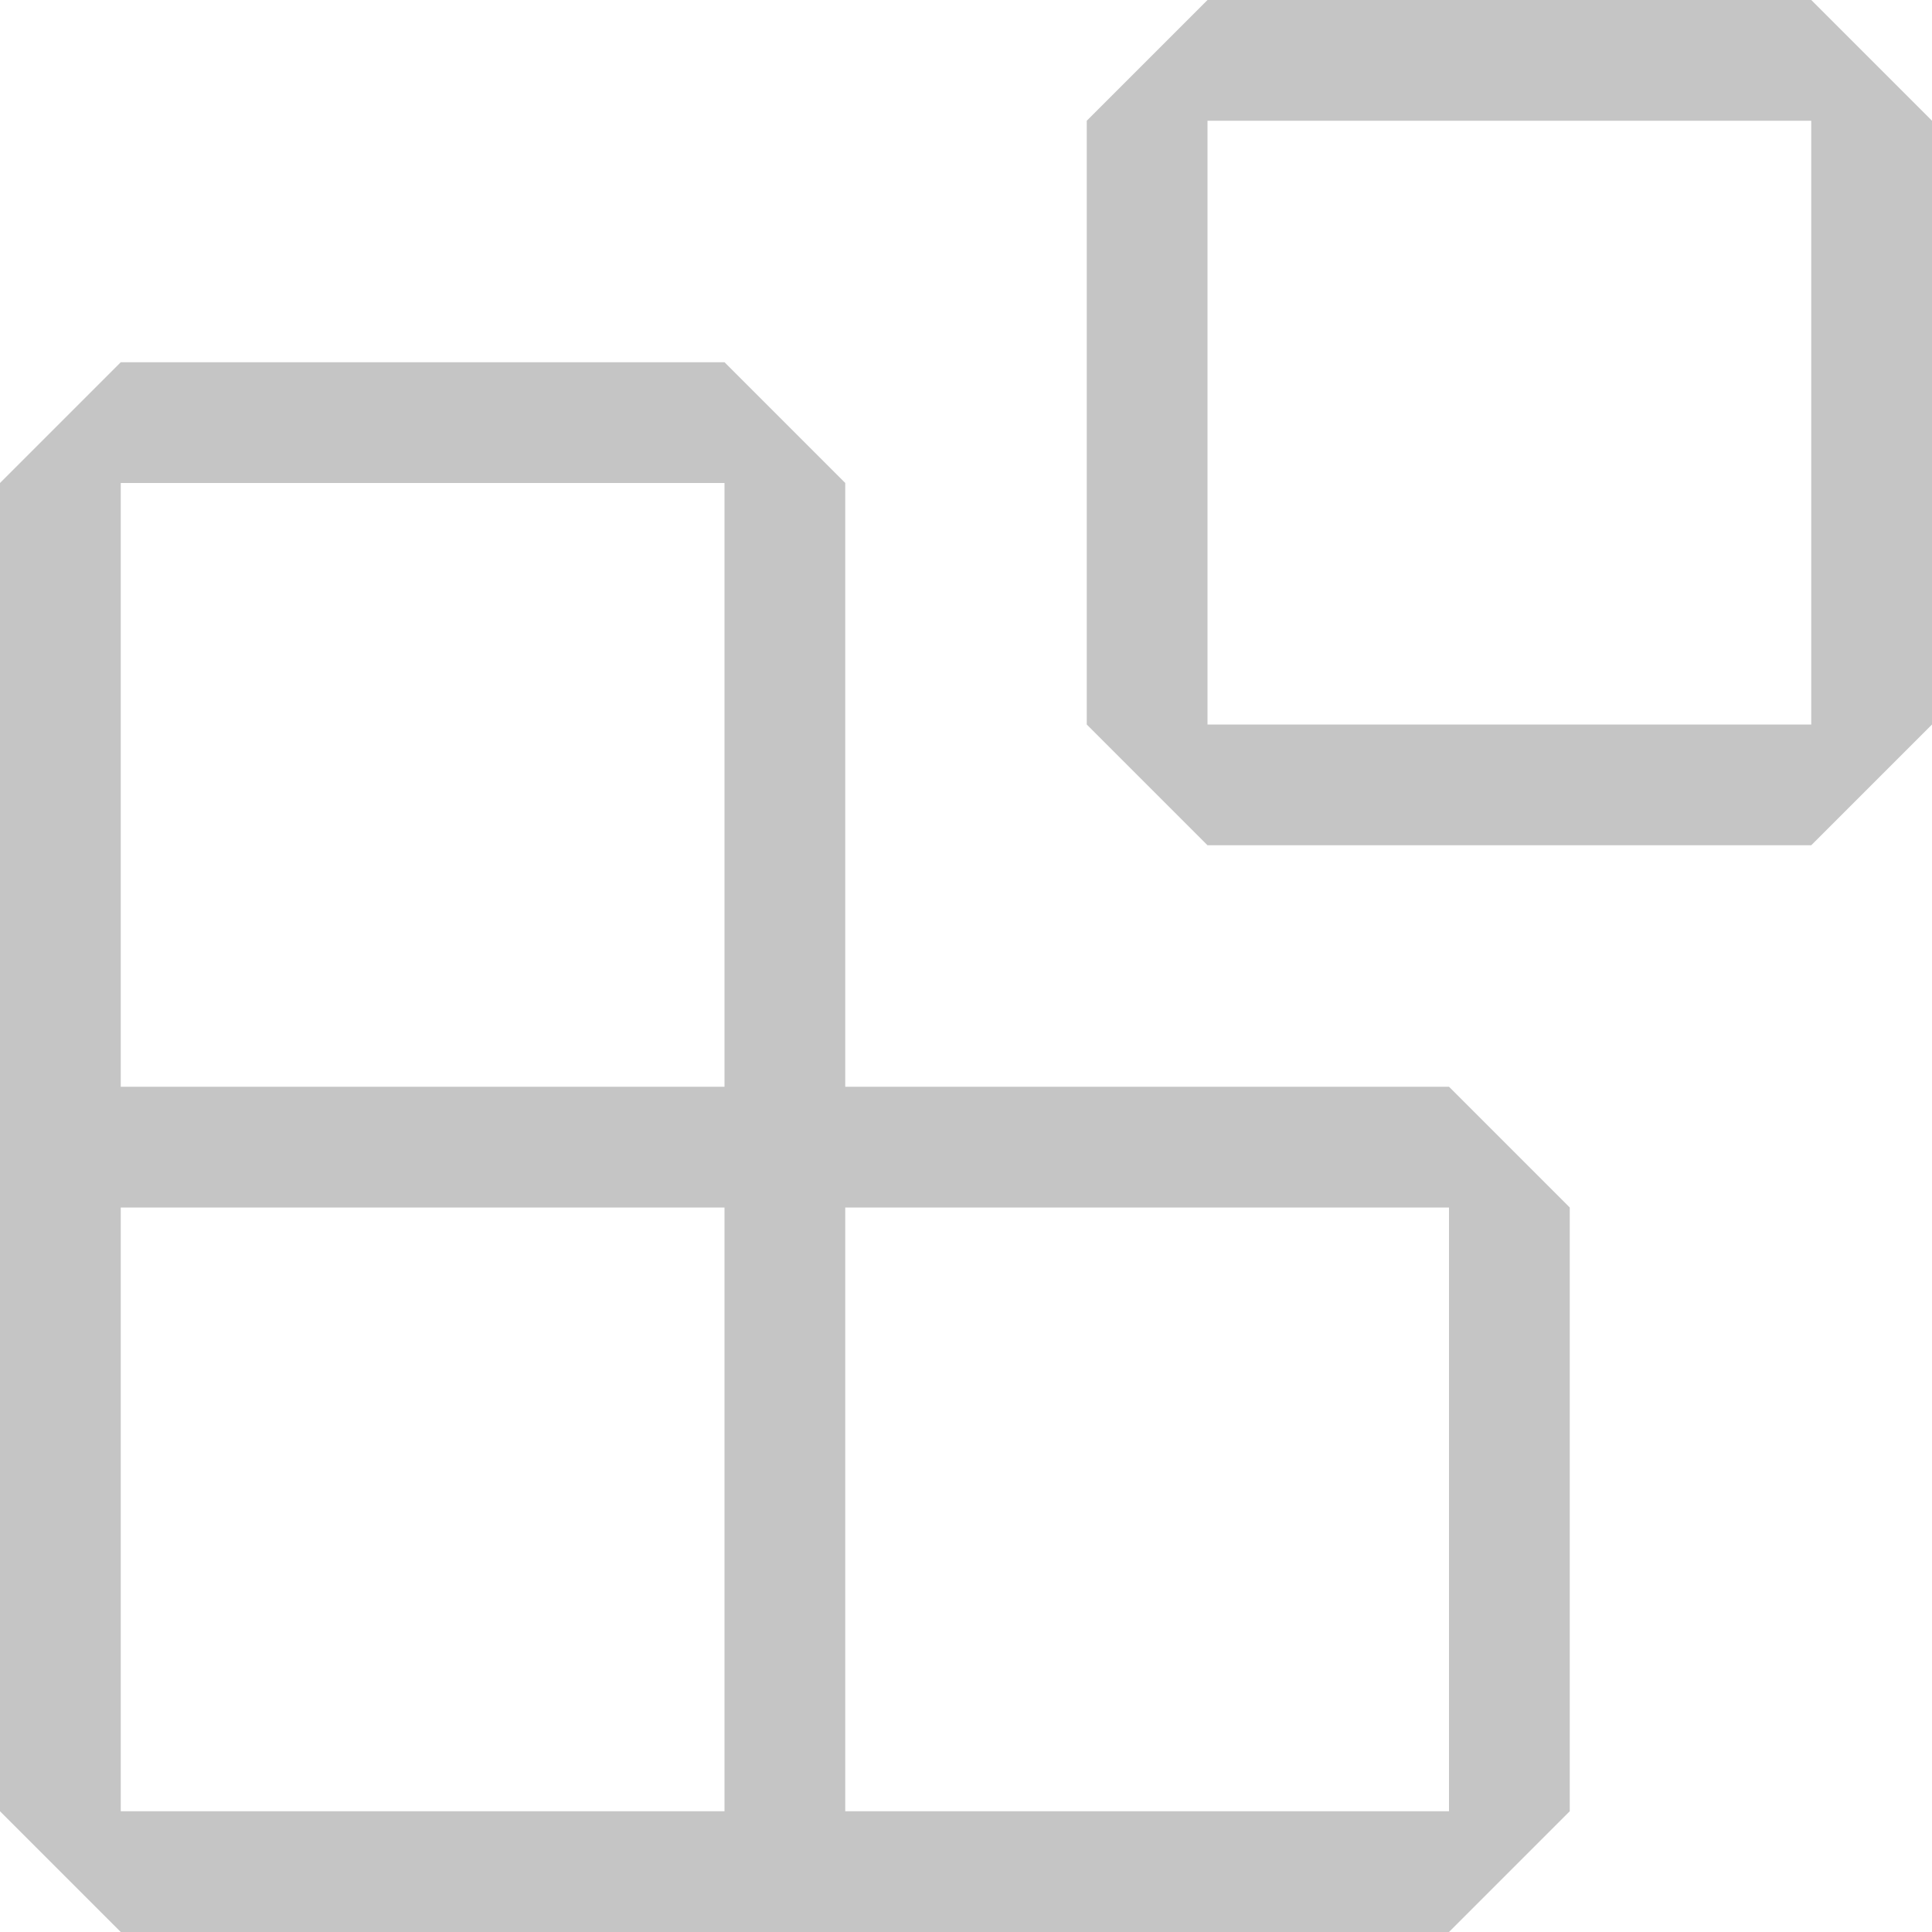
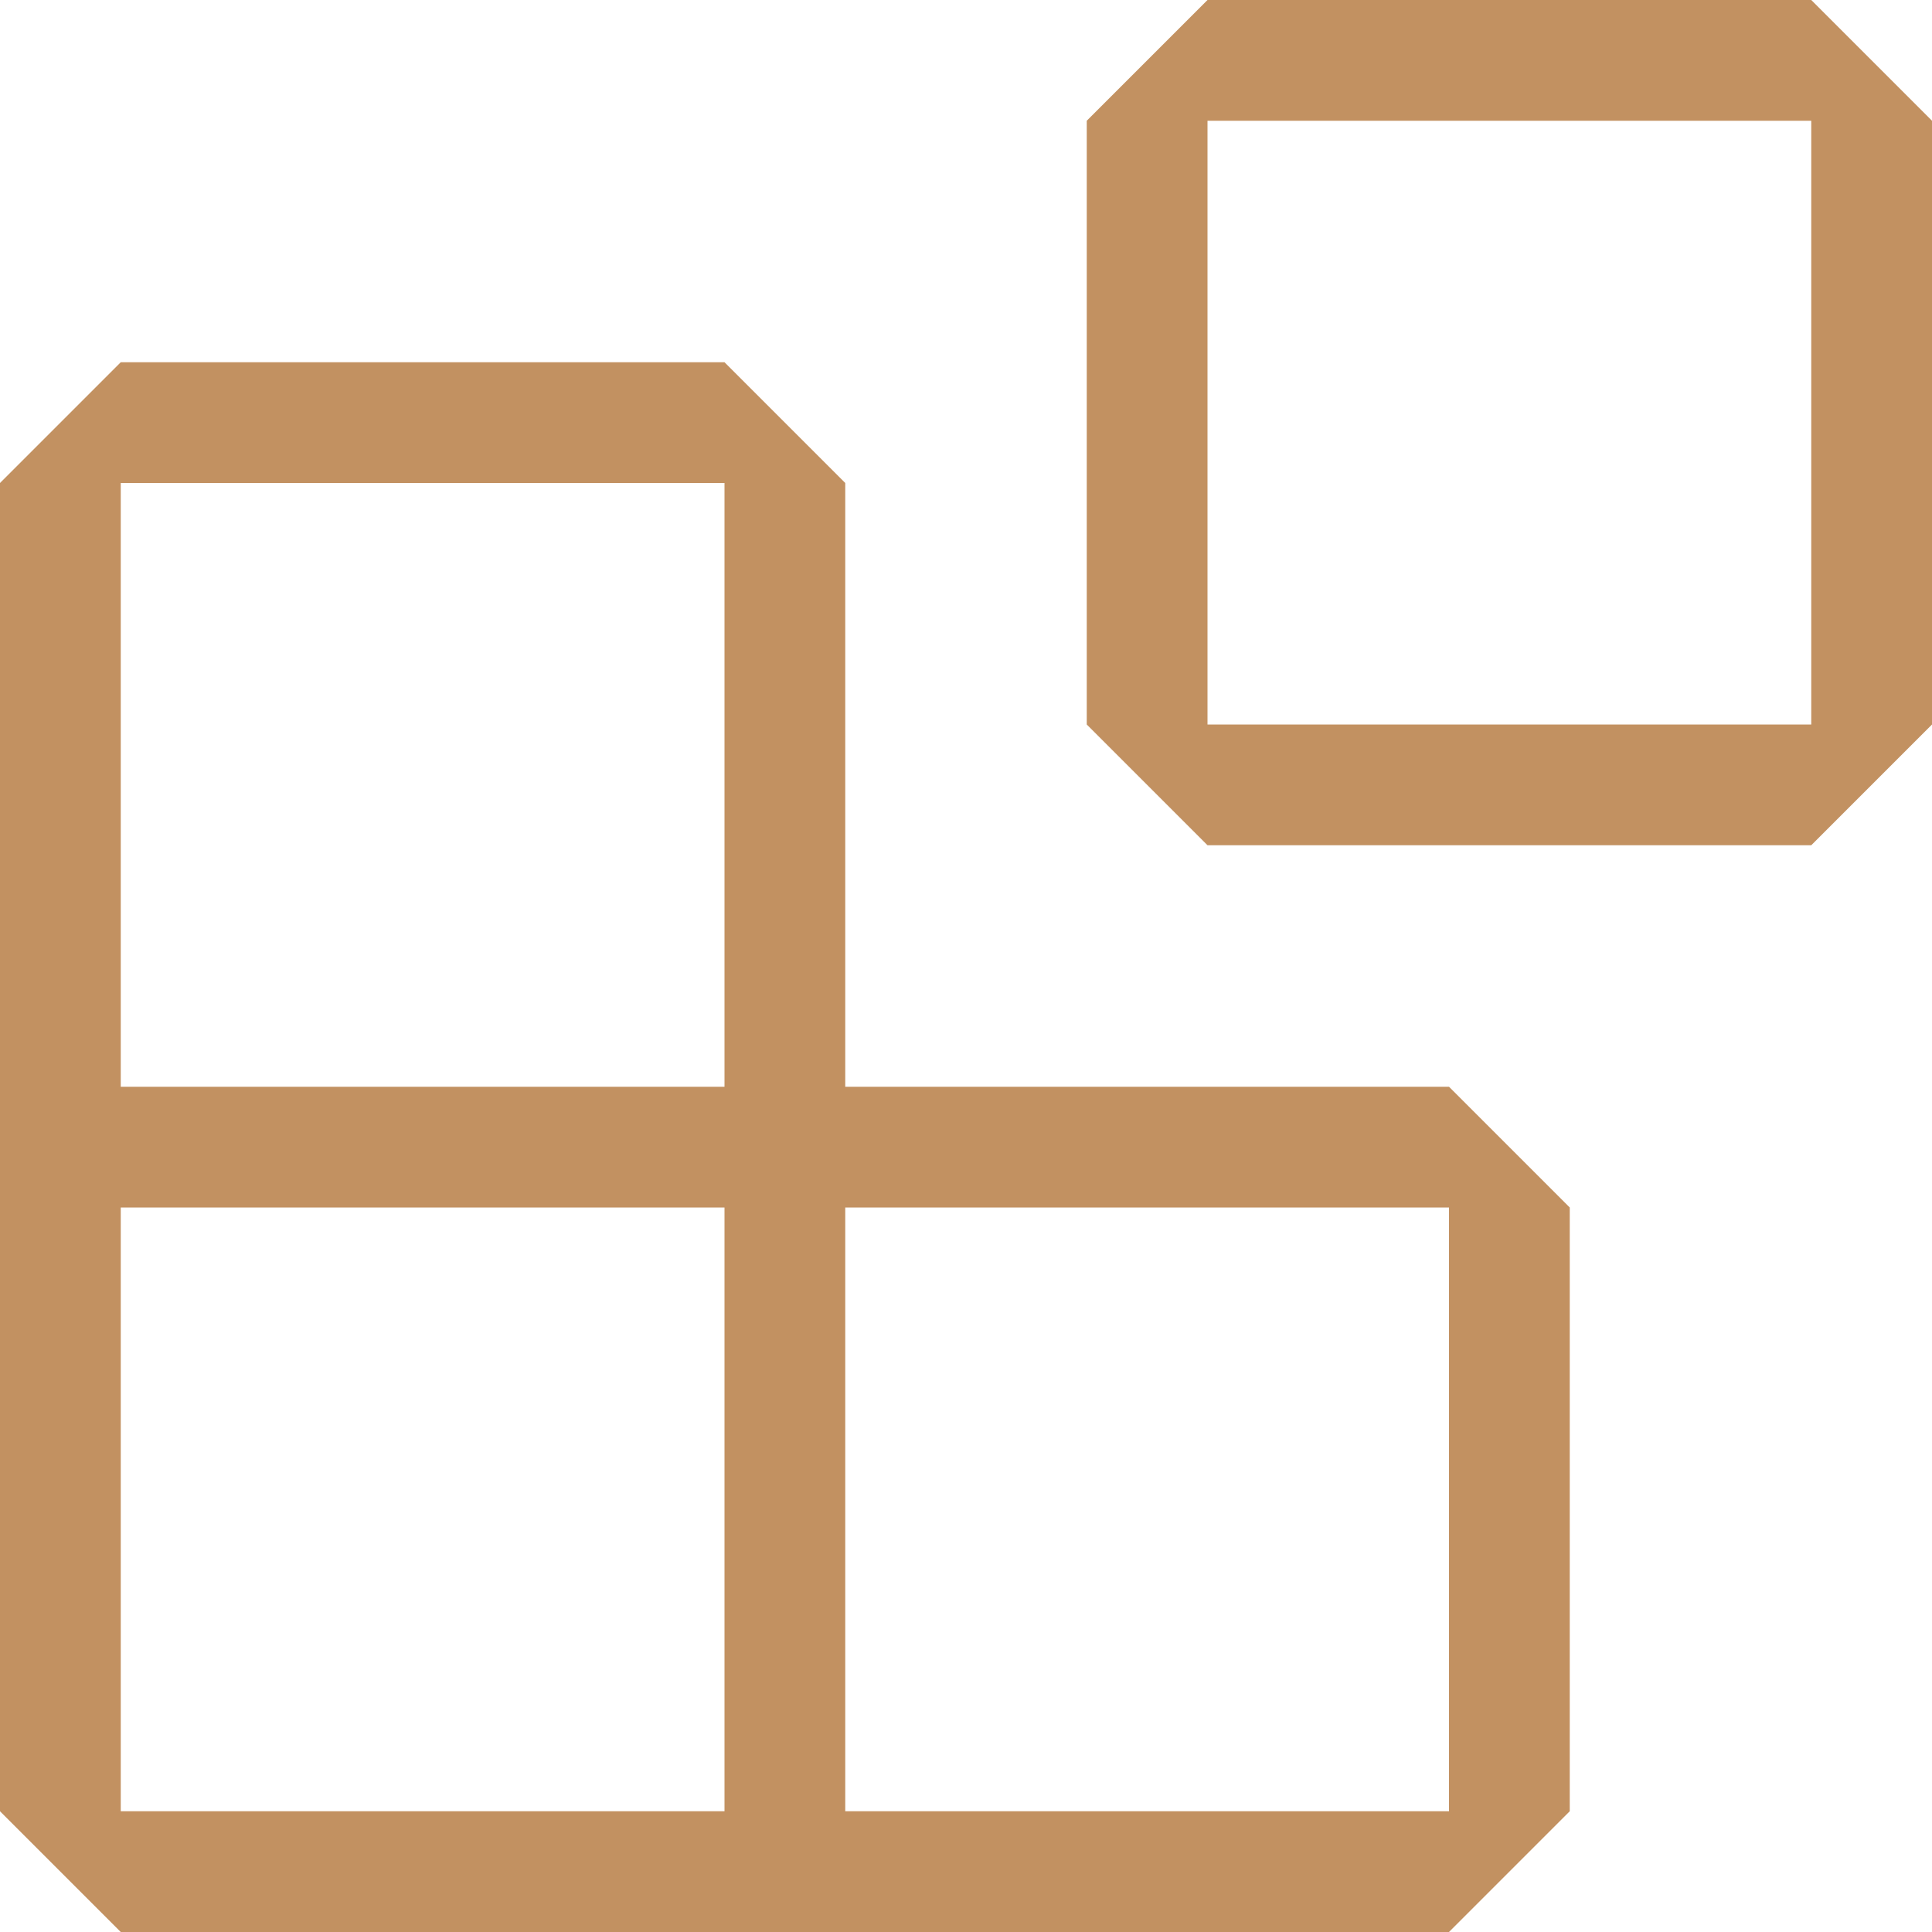
<svg xmlns="http://www.w3.org/2000/svg" width="24" height="24" viewBox="0 0 24 24" fill="none">
-   <path fill-rule="evenodd" clip-rule="evenodd" d="M13.5 1.5L15 0H22.5L24 1.5V9L22.5 10.5H15L13.5 9V1.5ZM15 1.5V9H22.5V1.5H15ZM0 15V6L1.5 4.5H9L10.5 6V13.5H18L19.5 15V22.5L18 24H10.5H9H1.5L0 22.5V15ZM9 13.5V6H1.5V13.5H9ZM9 15H1.5V22.5H9V15ZM10.5 22.5H18V15H10.5V22.5Z" fill="#C5C5C5" />
+   <path fill-rule="evenodd" clip-rule="evenodd" d="M13.5 1.5L15 0H22.5L24 1.5V9L22.5 10.5H15L13.5 9V1.5ZM15 1.5V9H22.5V1.5H15ZM0 15V6L1.5 4.5H9L10.5 6V13.5H18L19.5 15V22.5L18 24H10.5H9H1.5L0 22.5V15ZM9 13.5V6H1.5V13.5H9ZM9 15H1.5V22.5H9V15ZM10.5 22.5H18V15H10.5V22.5Z" fill="#c29161" />
</svg>
